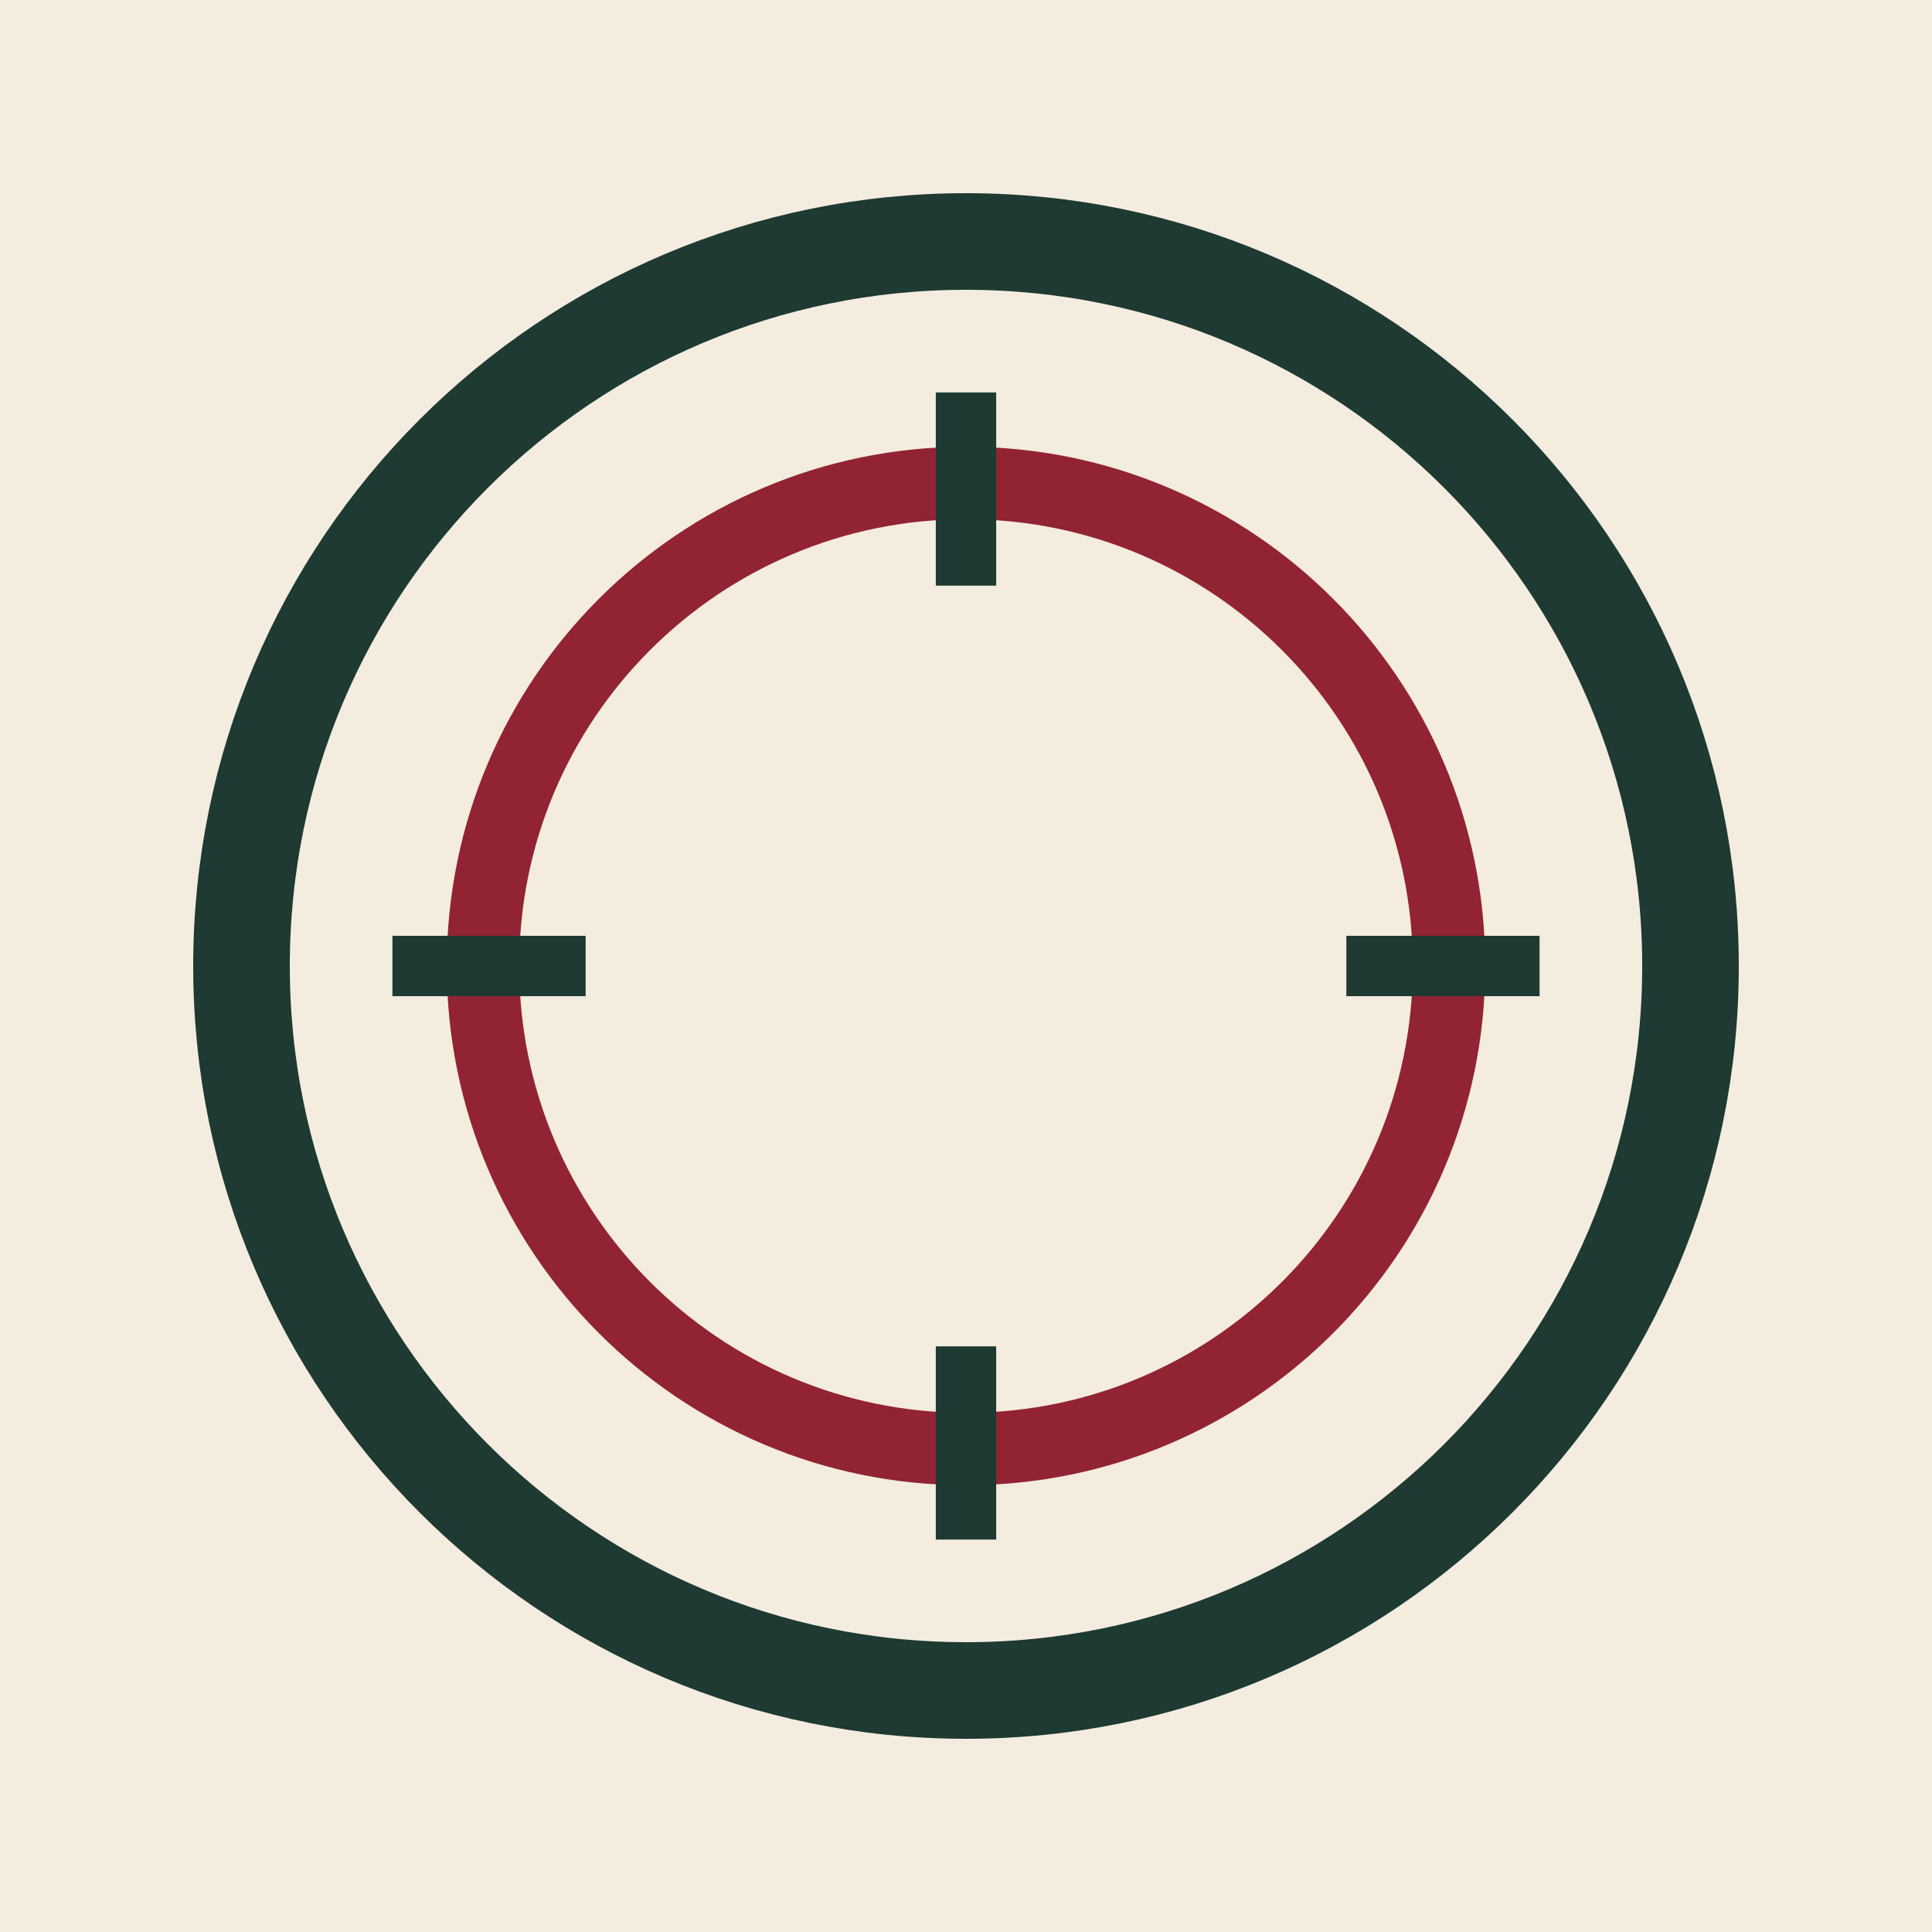
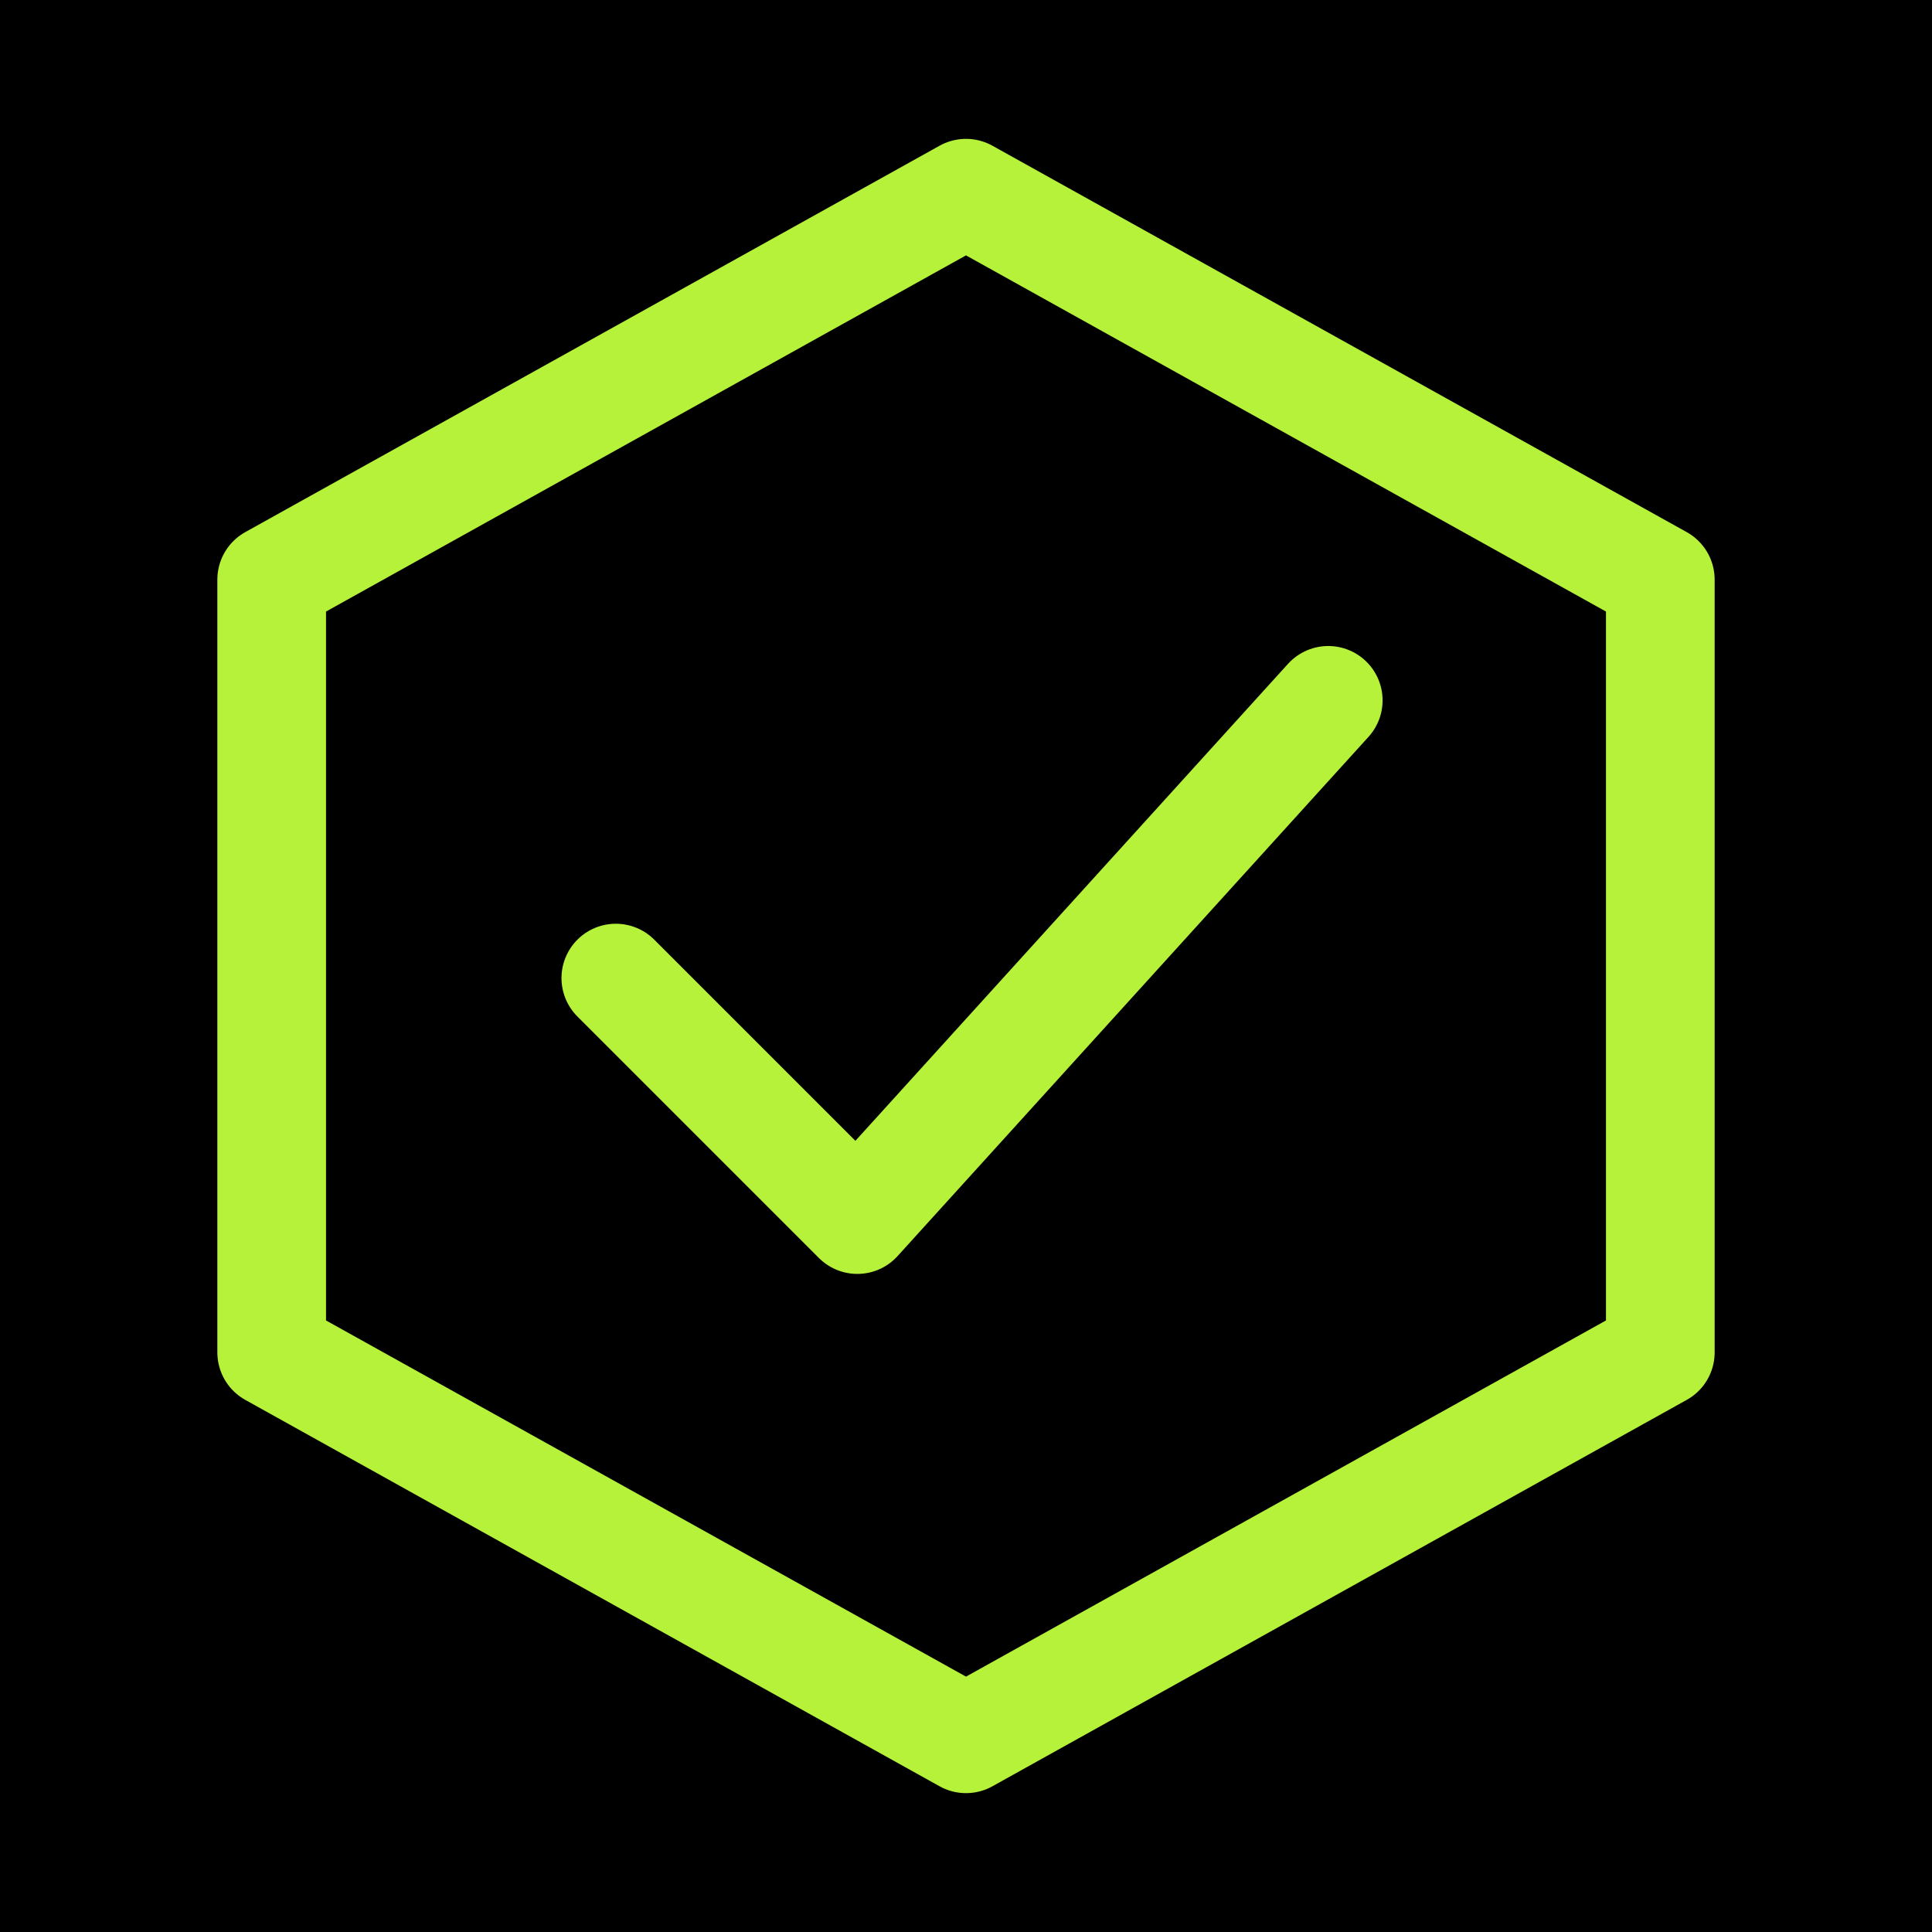
<svg xmlns="http://www.w3.org/2000/svg" viewBox="0 0 32 32">
-   <rect width="32" height="32" fill="#f3ecdf" />
-   <circle cx="16" cy="16" r="12" fill="none" stroke="#1e3a32" stroke-width="1.6" />
-   <circle cx="16" cy="16" r="8" fill="none" stroke="#922333" stroke-width="1.2" />
-   <path d="M16 6.5v3.2M16 22.3v3.2M6.5 16h3.2M22.3 16h3.2" stroke="#1e3a32" stroke-width="1" />
+   <rect width="32" height="32" fill="#000" />
+   <path d="M16 3.2 27.5 9.6v12.8L16 28.8 4.5 22.4V9.6Z" fill="none" stroke="#B6F23A" stroke-width="1.8" stroke-linejoin="round" />
+   <path d="M10.2 16.2 14.2 20.2 22 11.6" fill="none" stroke="#B6F23A" stroke-width="1.8" stroke-linecap="round" stroke-linejoin="round" />
</svg>
